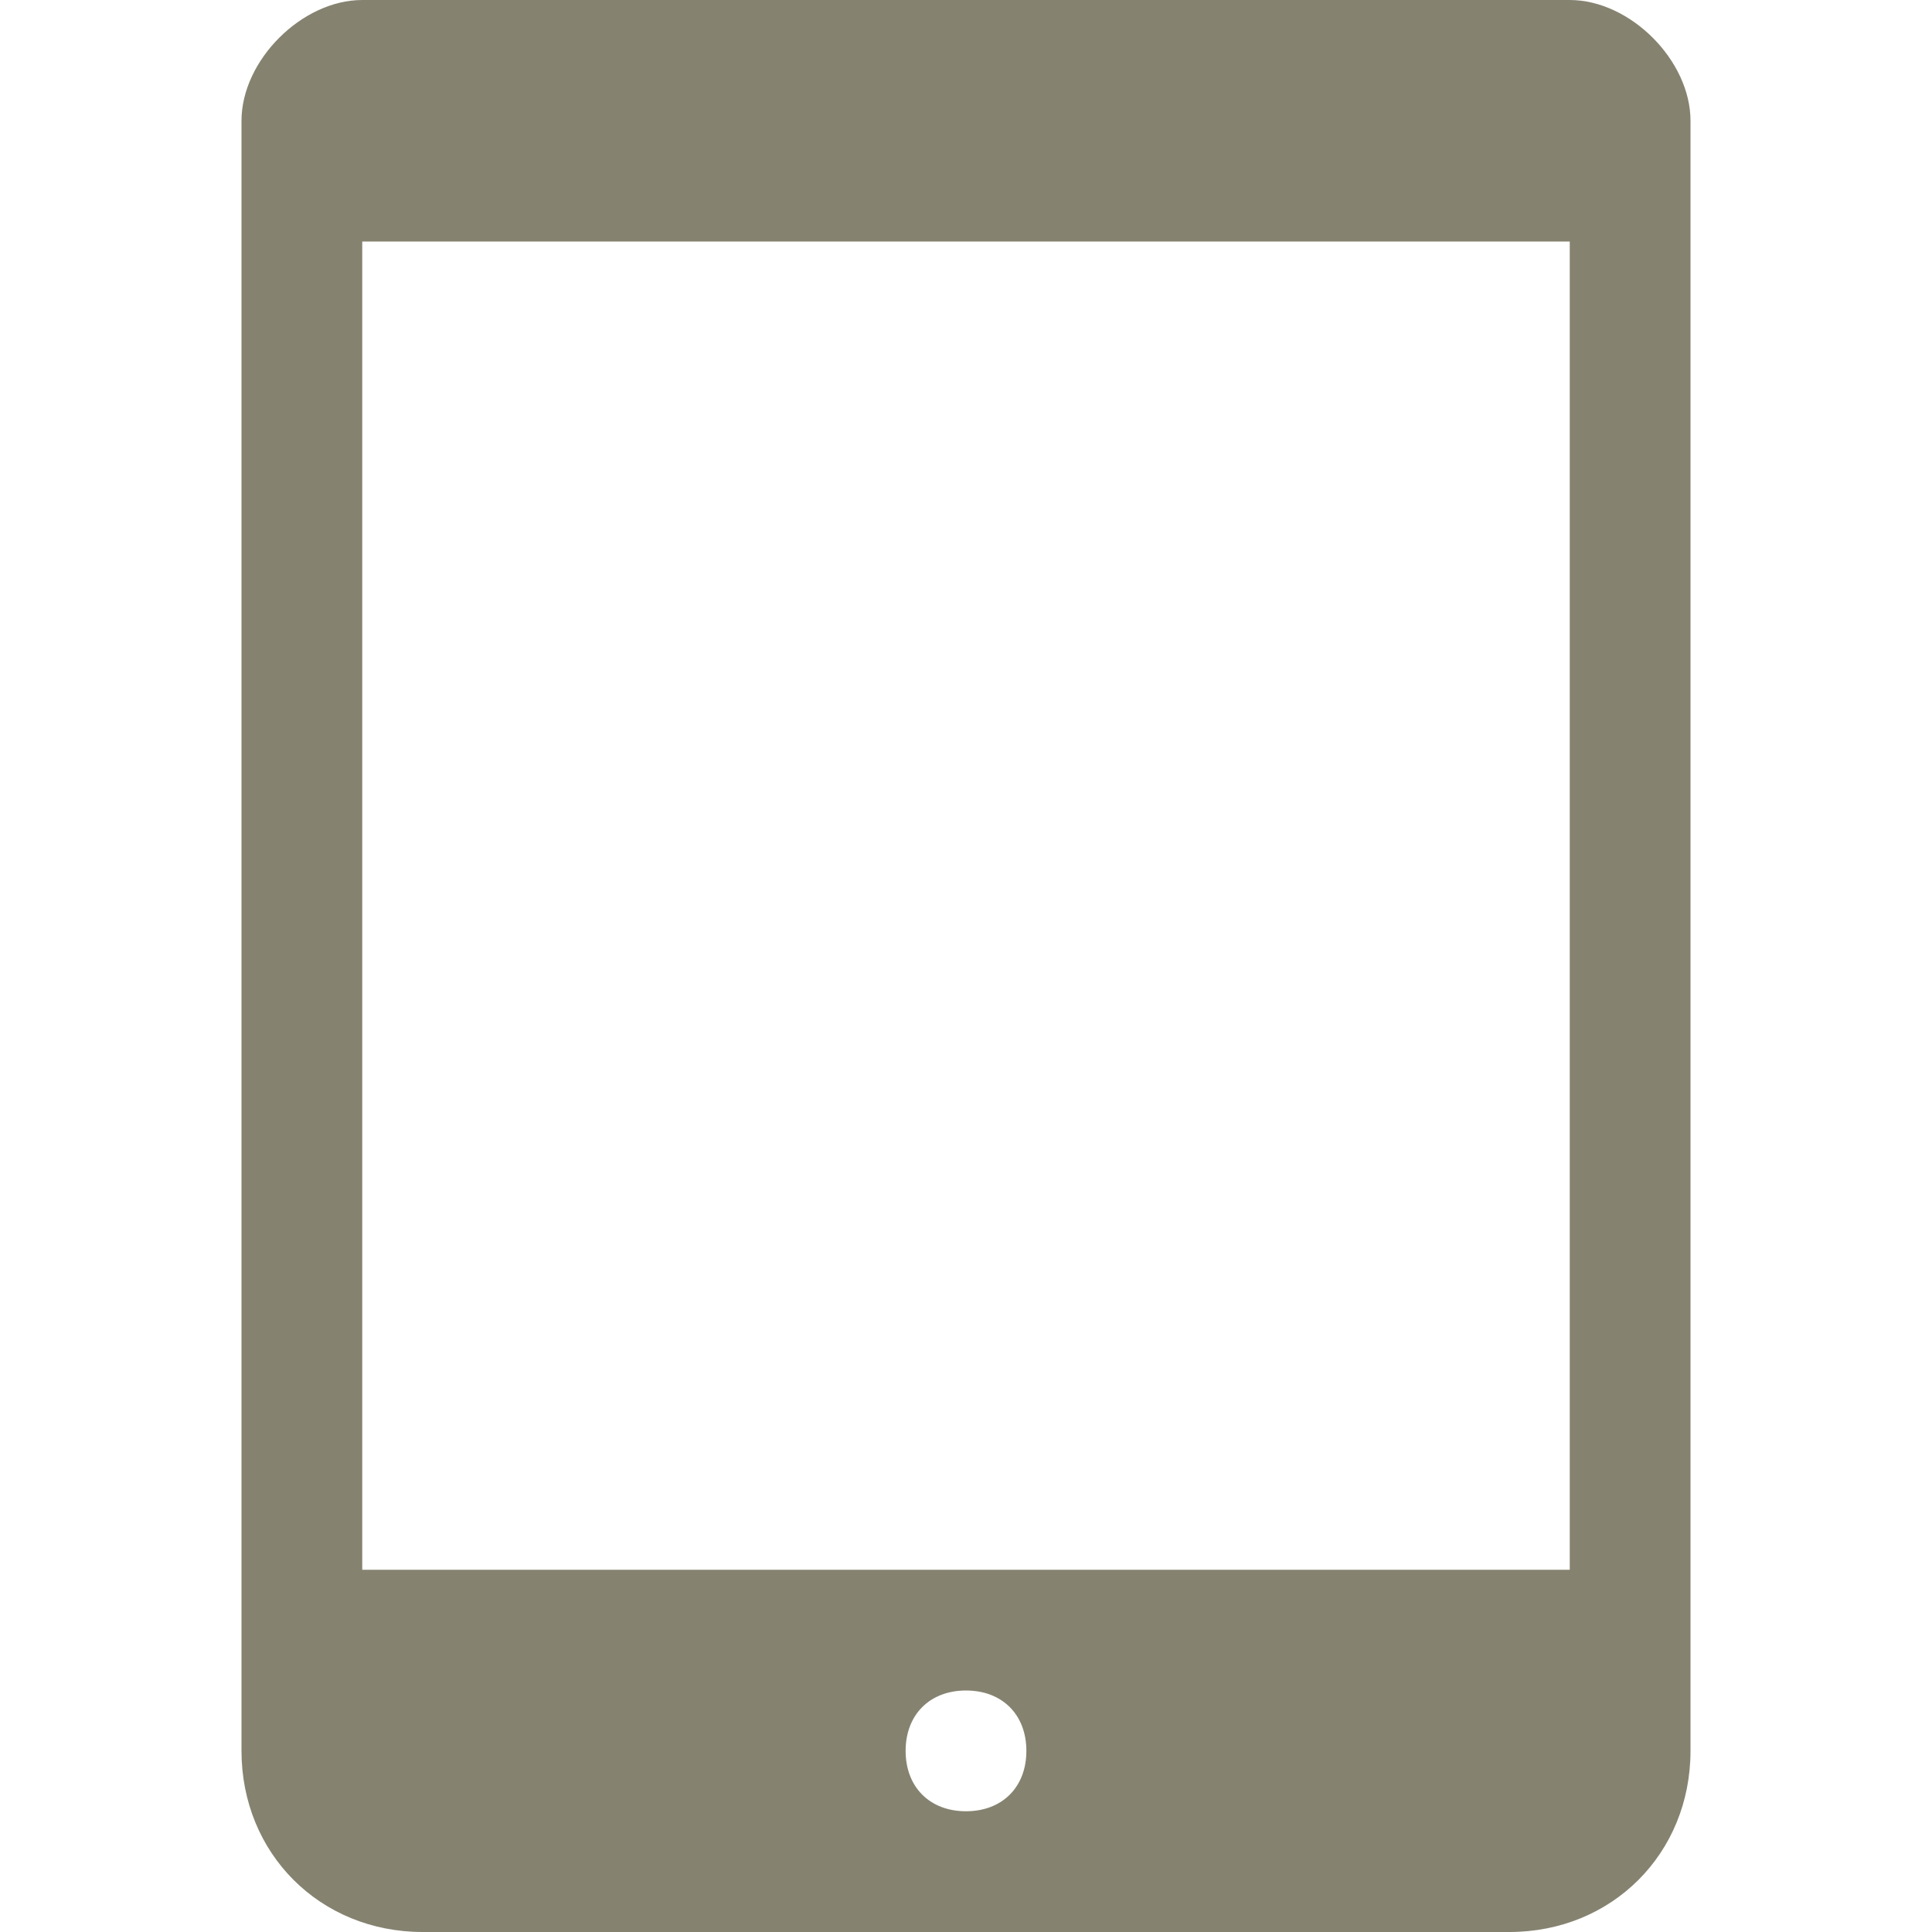
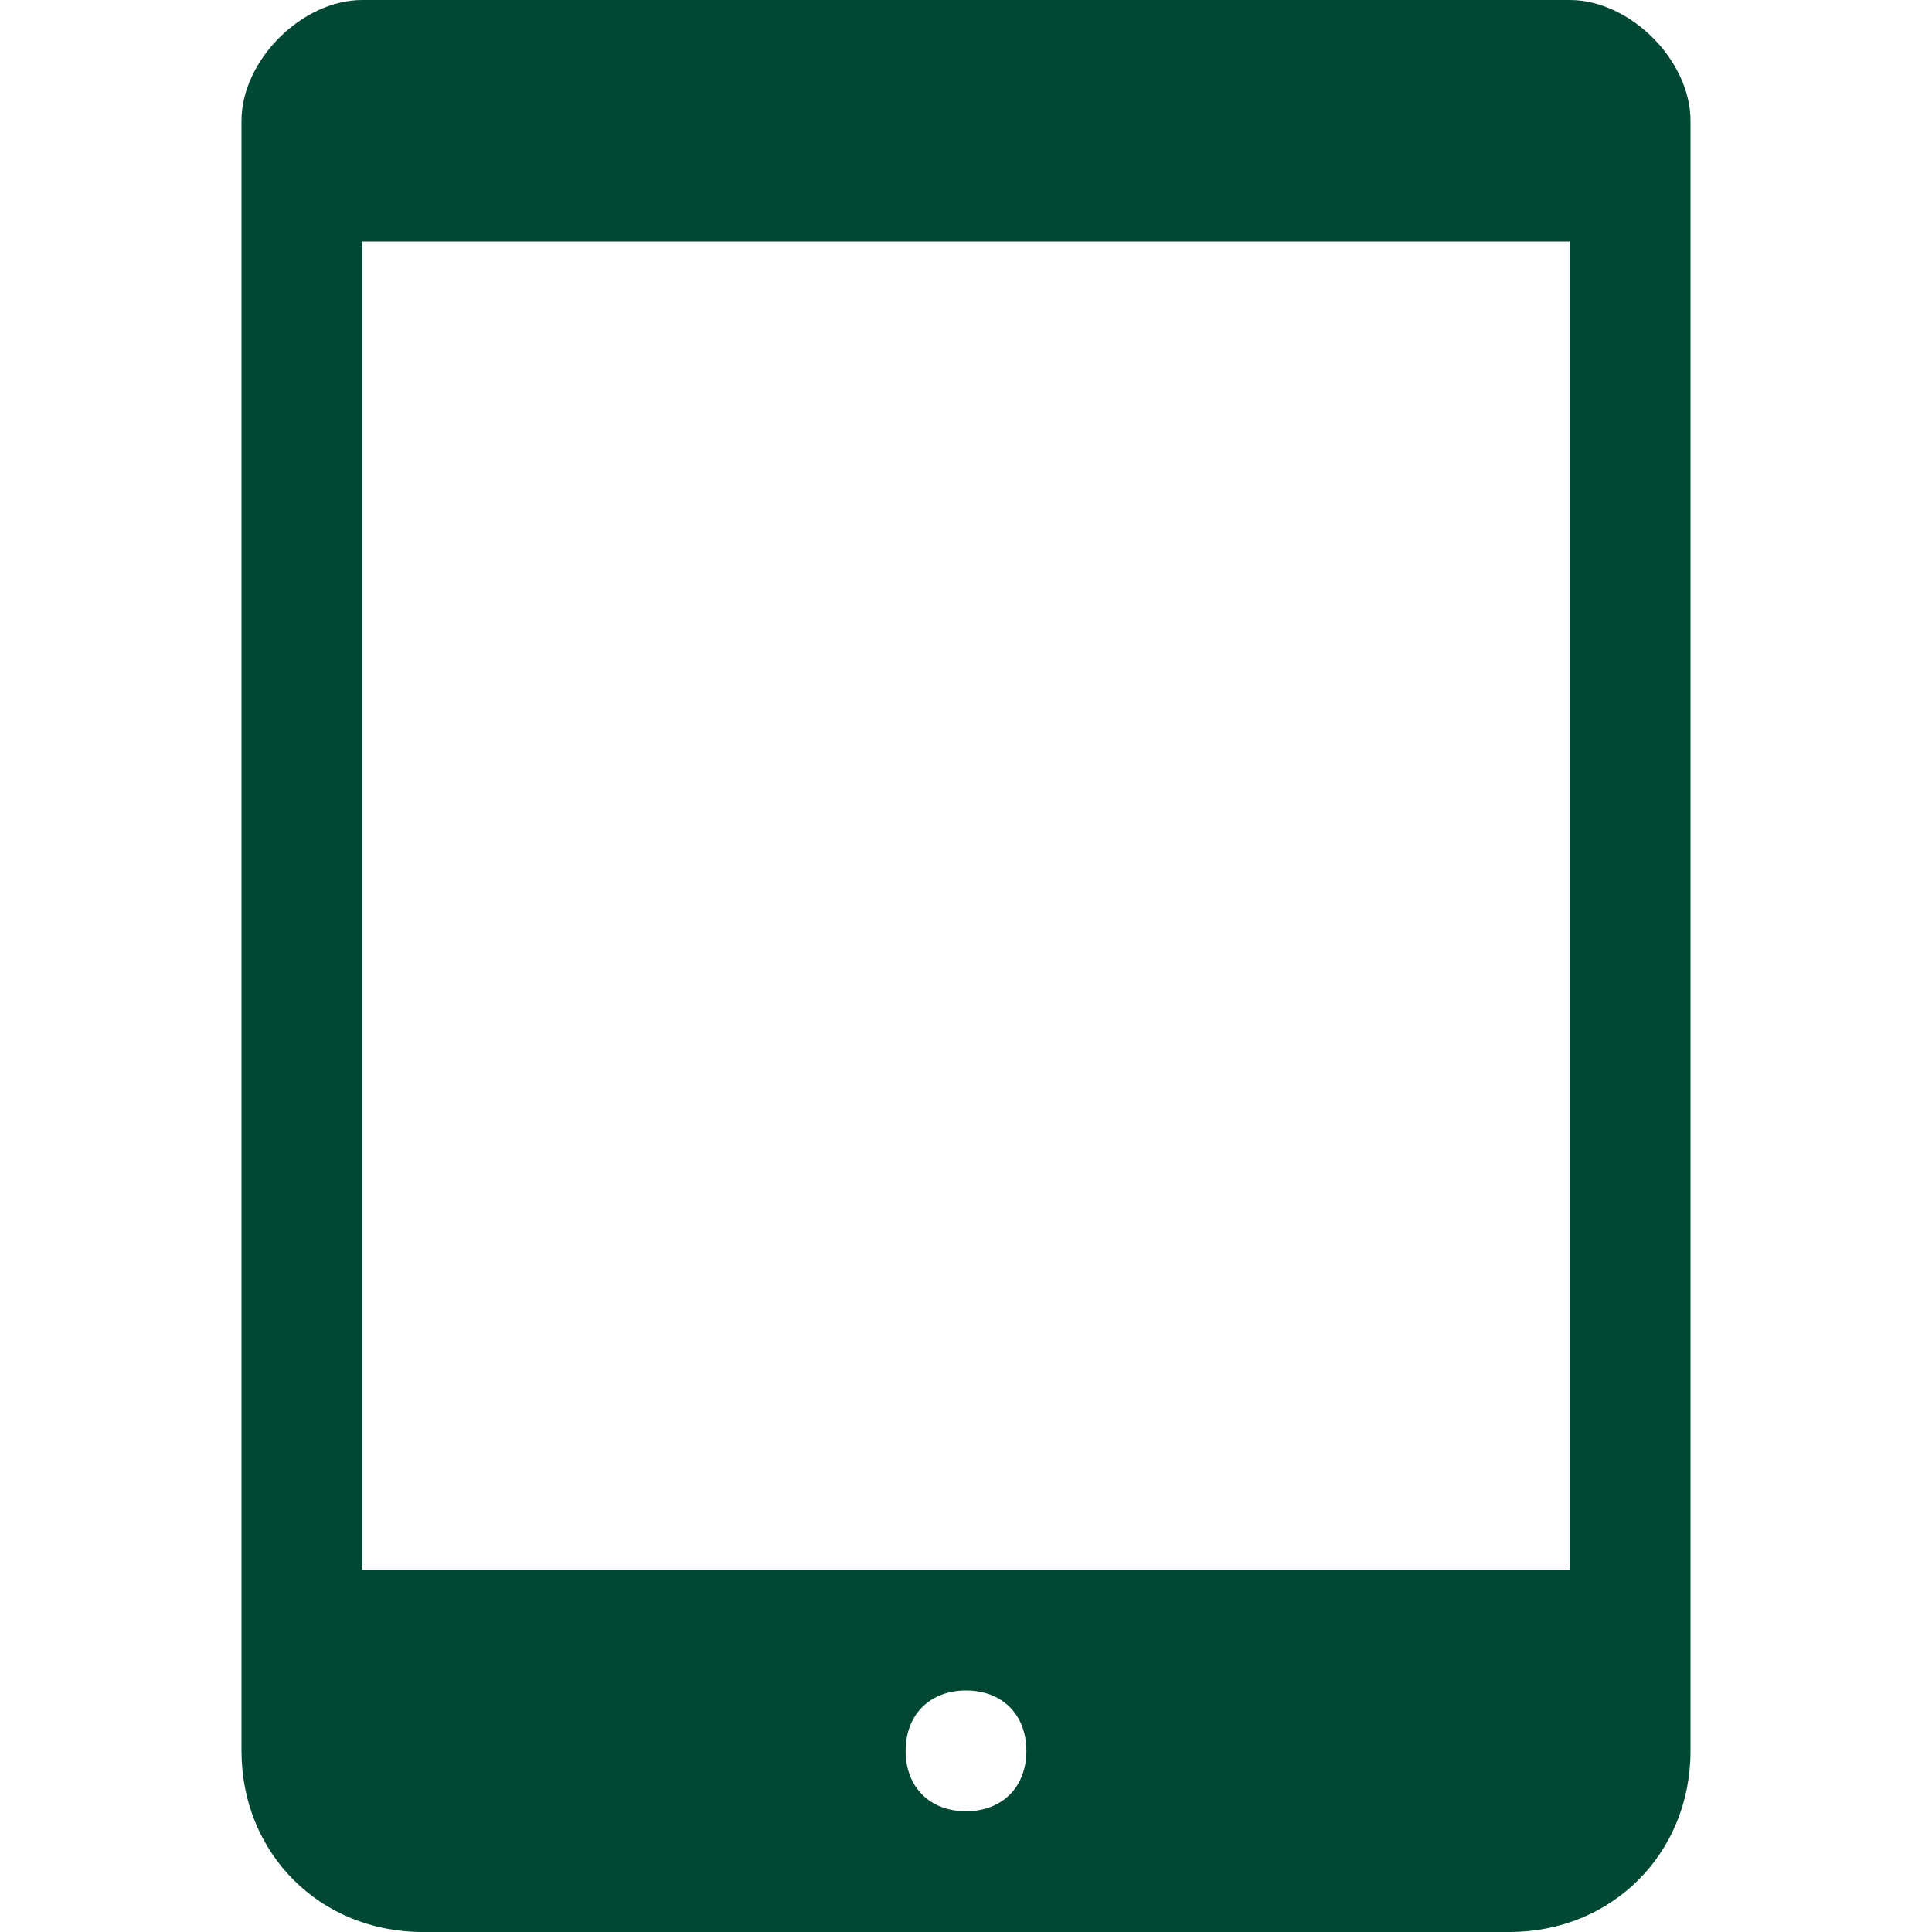
<svg xmlns="http://www.w3.org/2000/svg" version="1.1" width="32" height="32" viewBox="0 0 32 32">
-   <path fill="#858370" class="icons-background" d="M26 0h-20c-1 0-2 1-2 2v27c0 1.7 1.3 3 3 3h18c1.7 0 3-1.3 3-3v-27c0-1-1-2-2-2zM16 30c-0.6 0-1-0.4-1-1s0.4-1 1-1c0.6 0 1 0.4 1 1s-0.4 1-1 1zM26 26h-20v-22h20v22z" />
+   <path fill="#004833" class="icons-background" d="M26 0h-20c-1 0-2 1-2 2v27c0 1.7 1.3 3 3 3h18c1.7 0 3-1.3 3-3v-27c0-1-1-2-2-2zM16 30c-0.6 0-1-0.4-1-1s0.4-1 1-1c0.6 0 1 0.4 1 1s-0.4 1-1 1zM26 26h-20v-22h20v22z" />
</svg>
